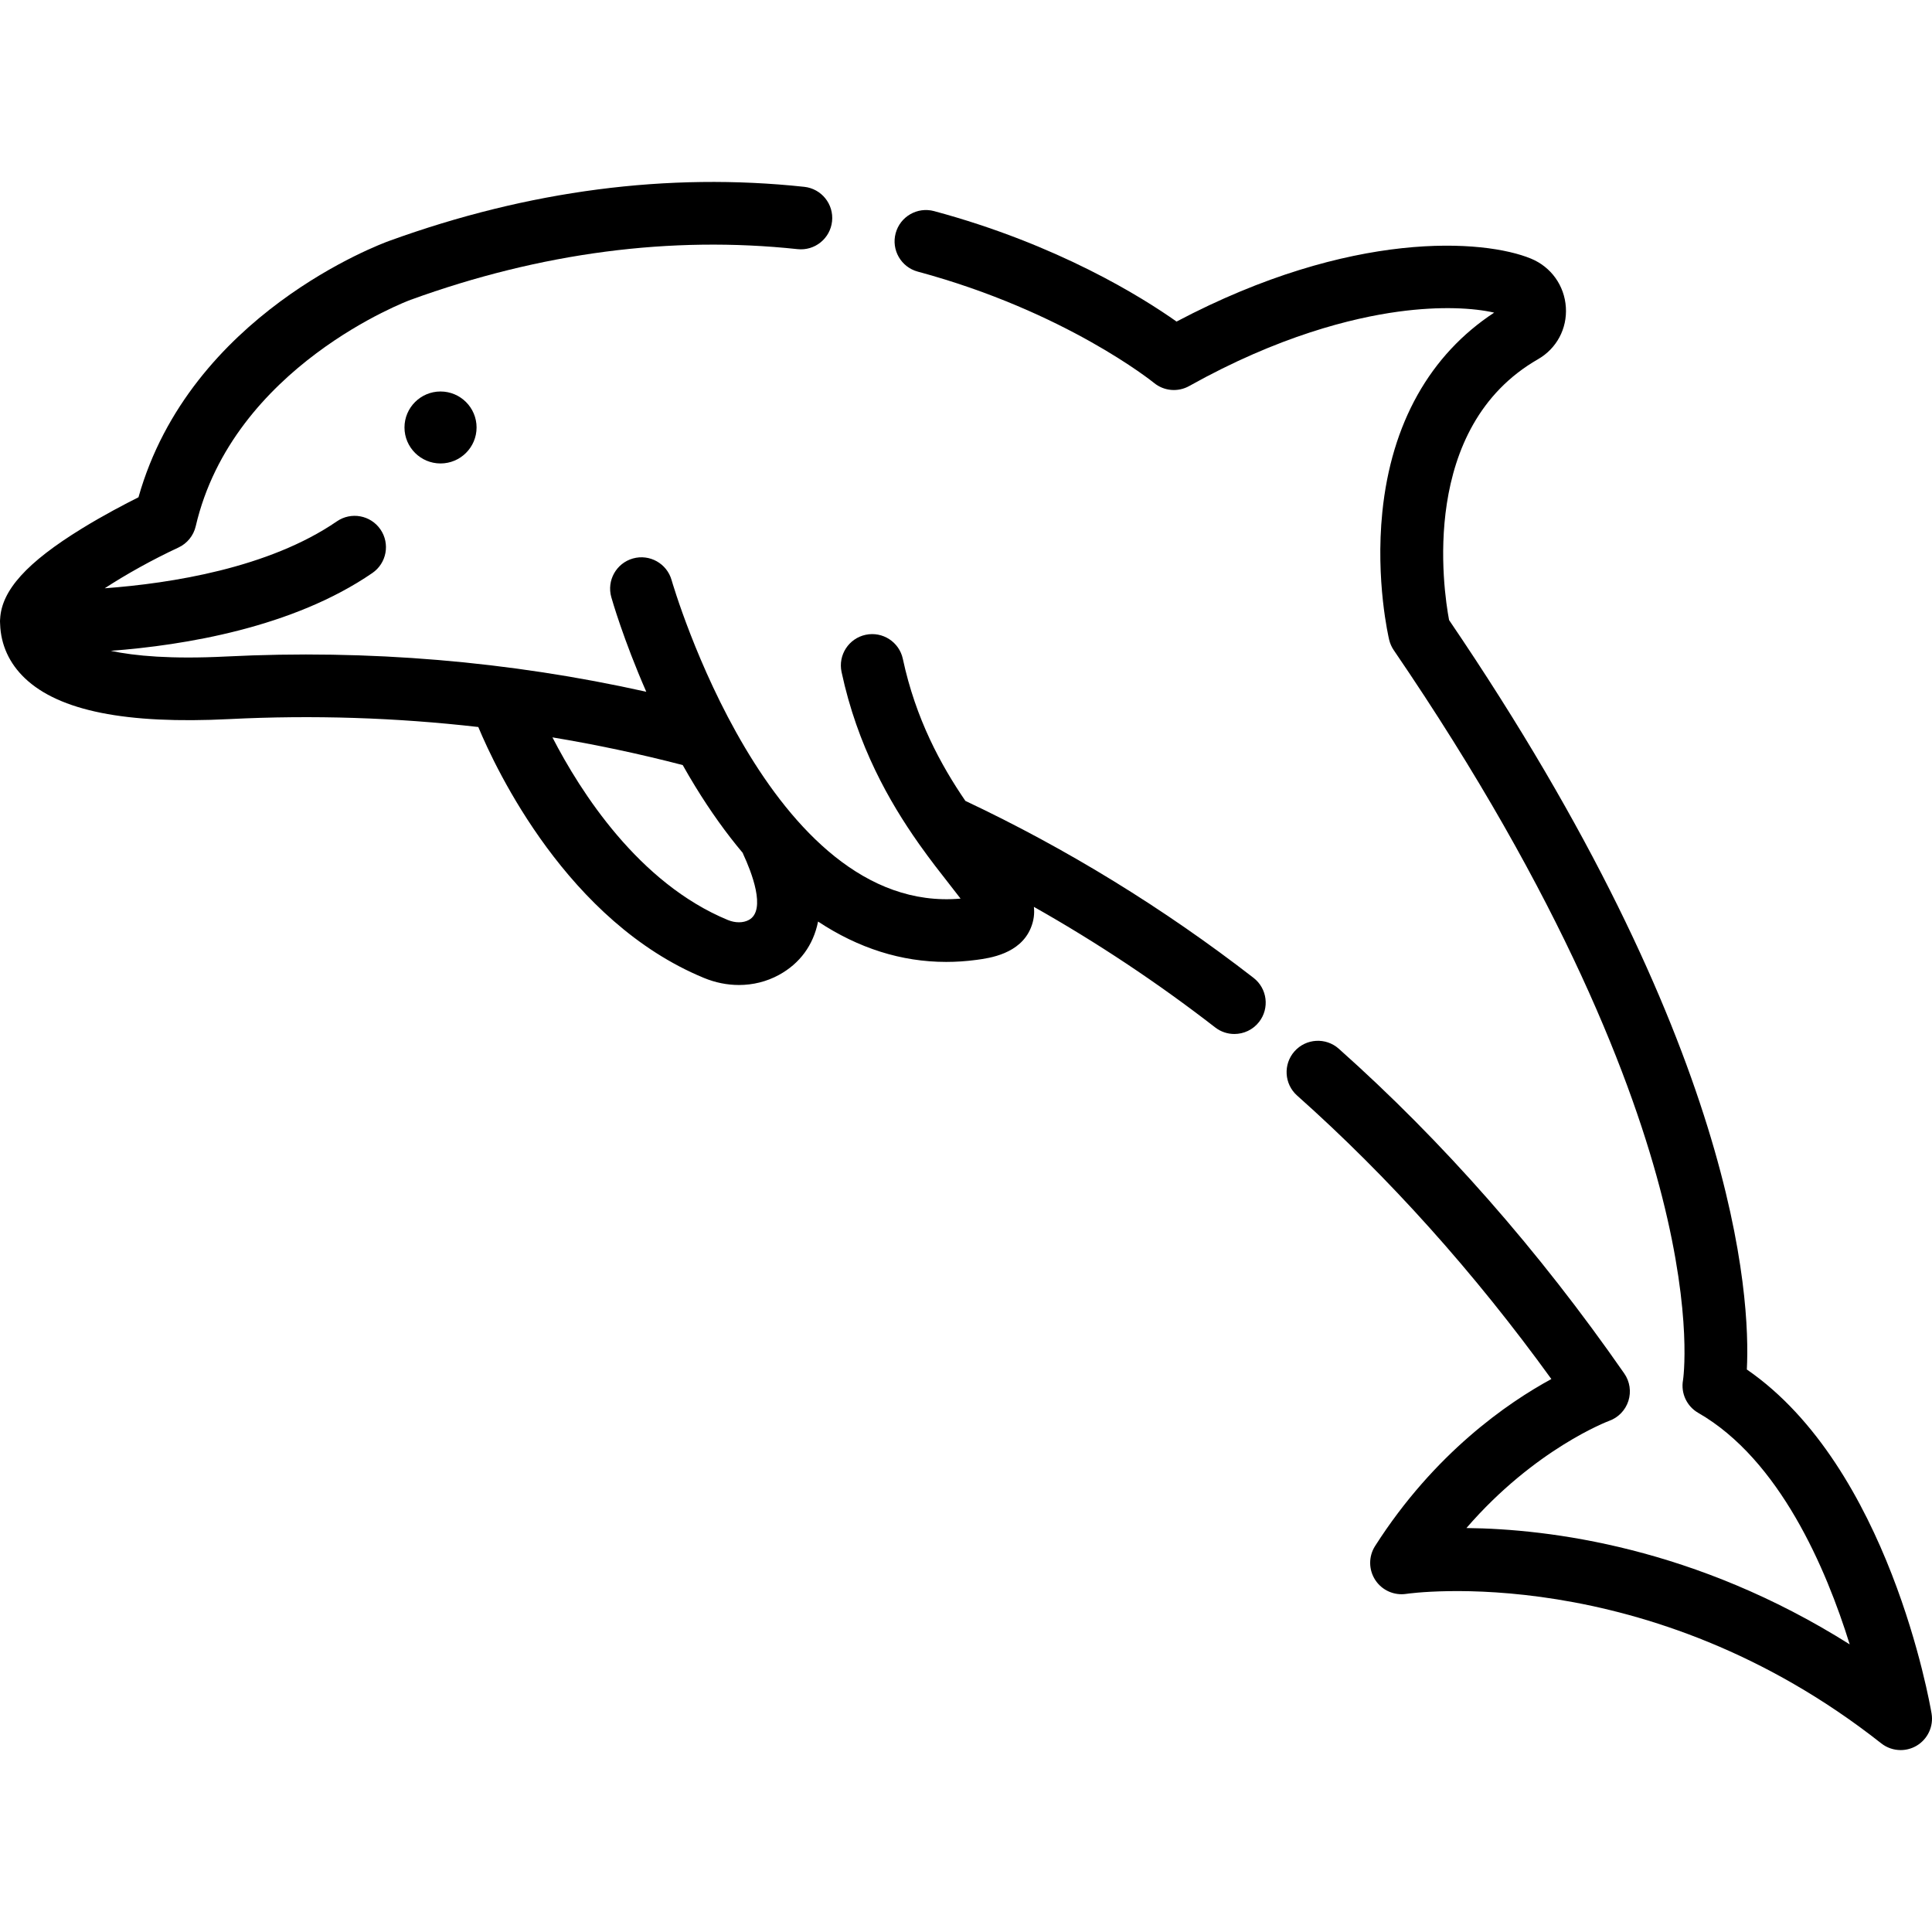
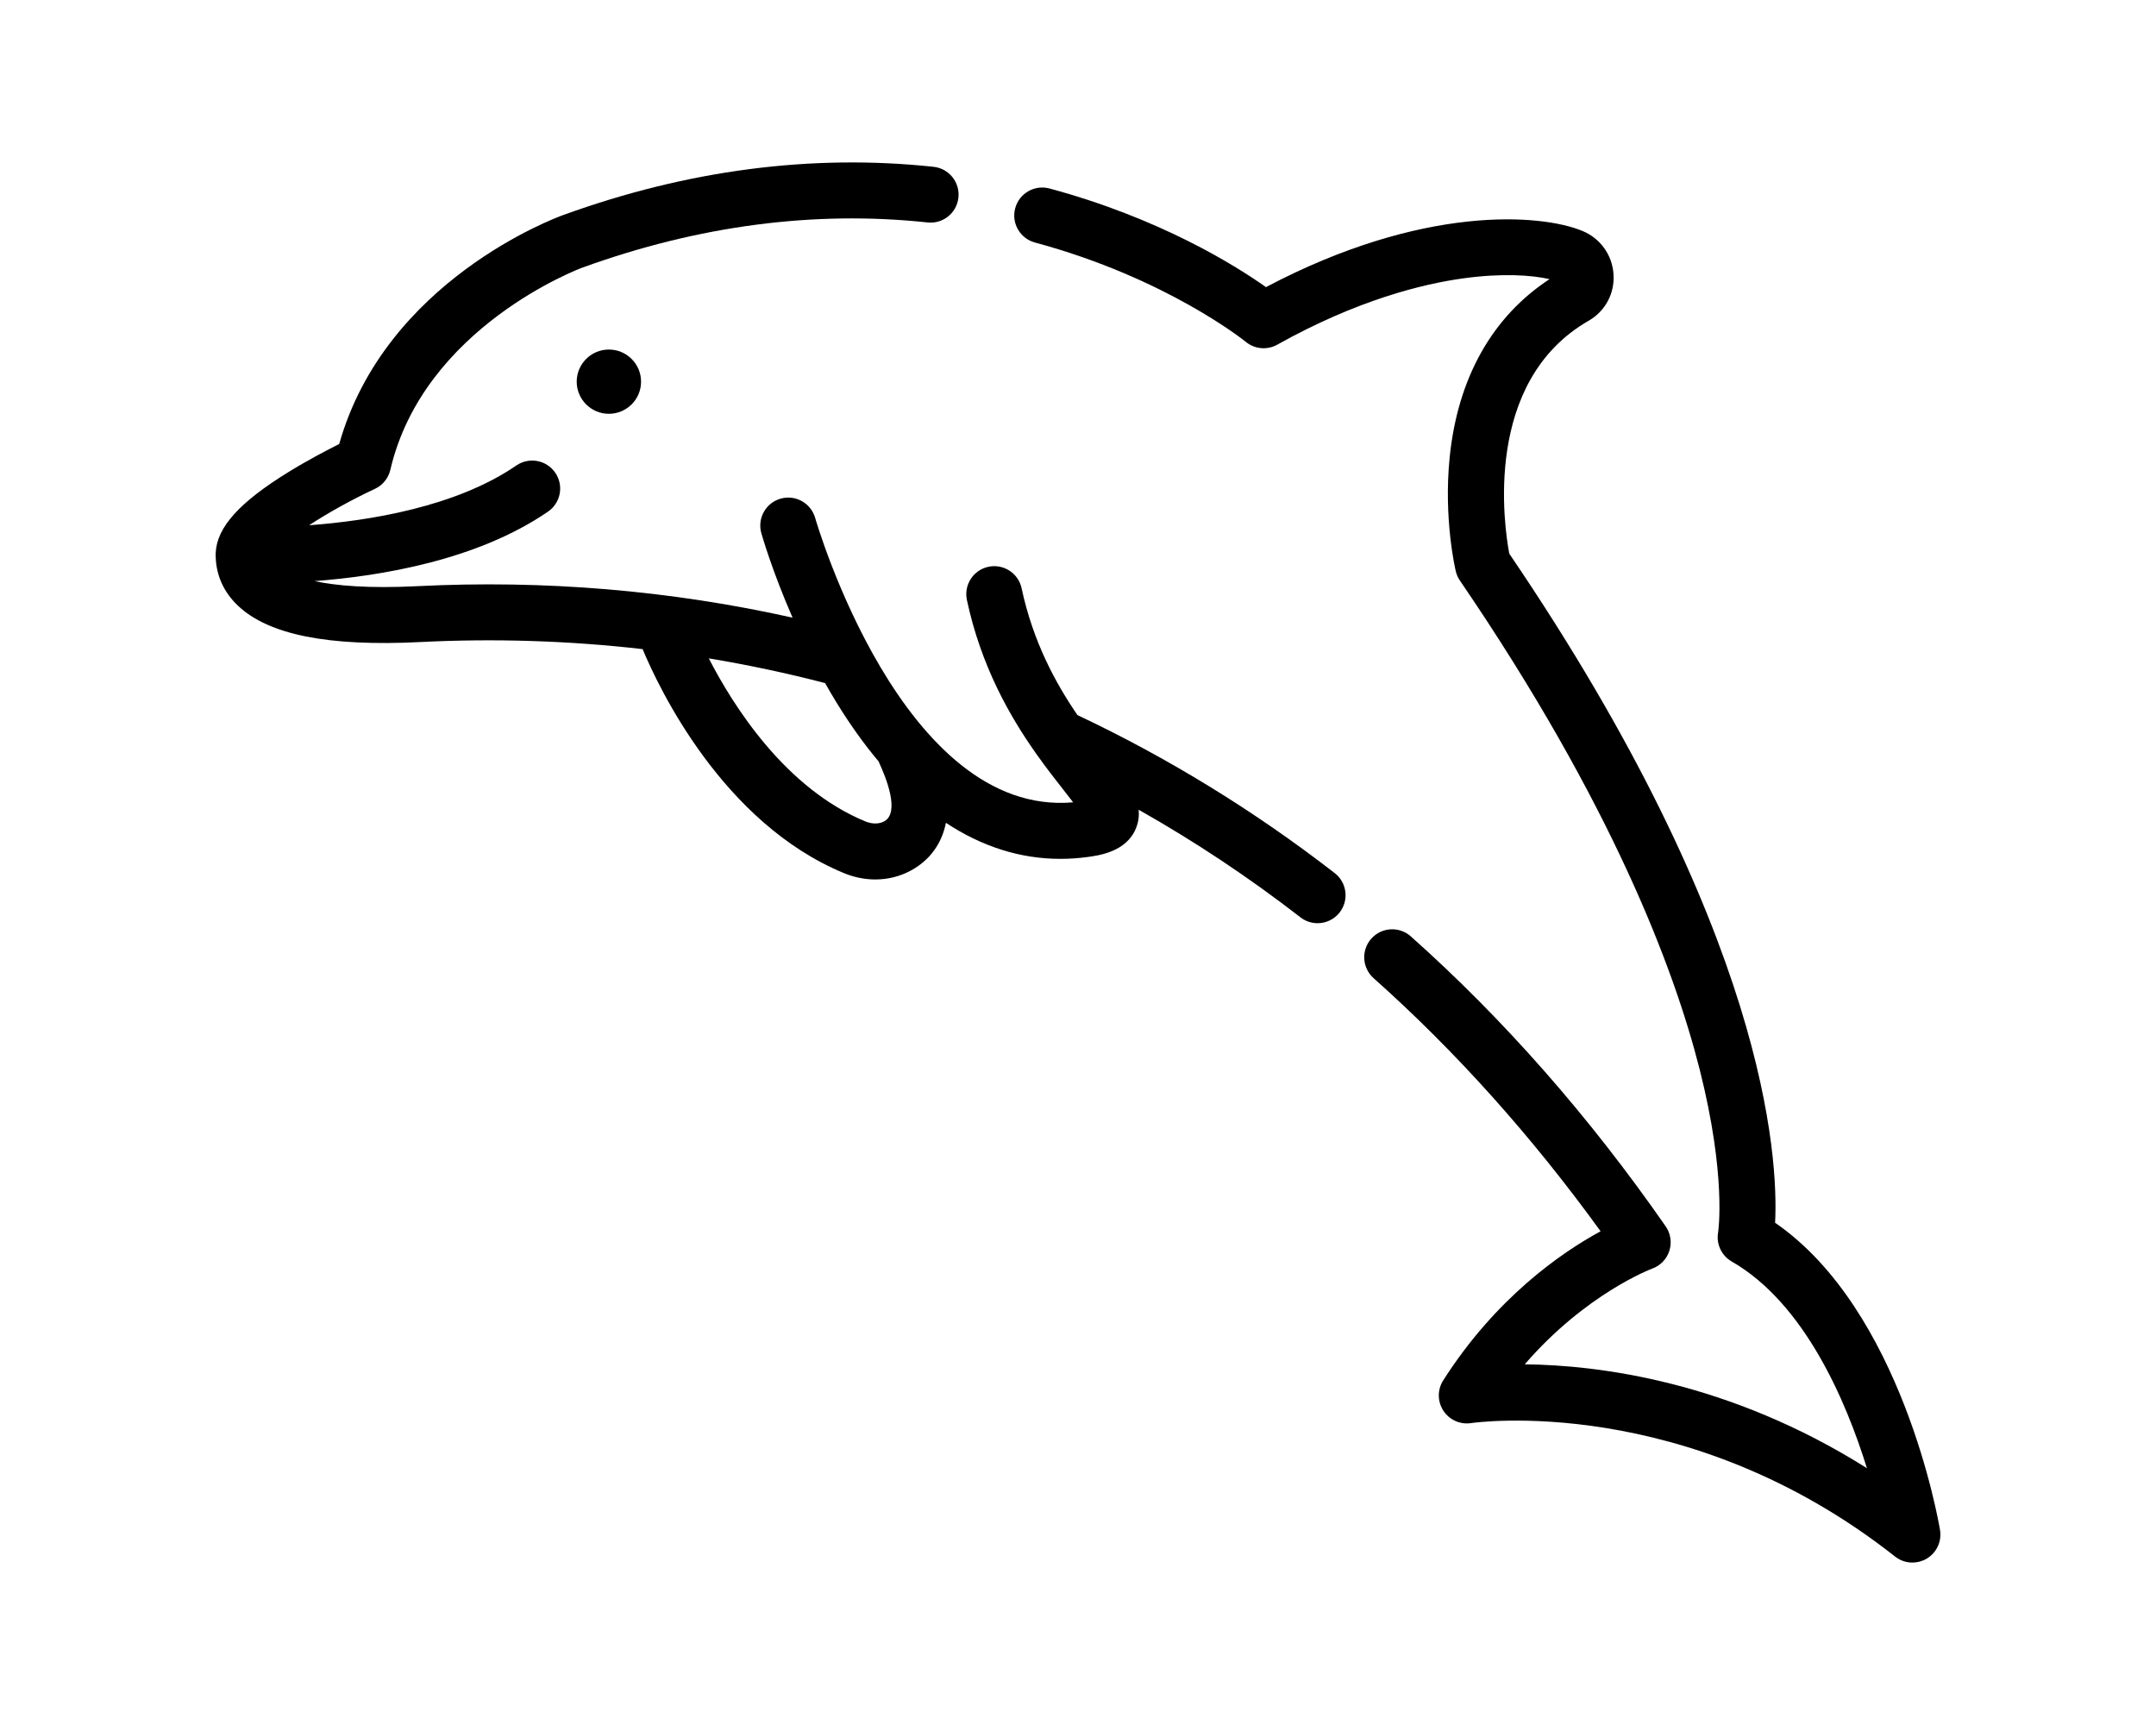
- <svg xmlns="http://www.w3.org/2000/svg" version="1.1" id="Layer_1" x="0px" y="0px" viewBox="0 0 512 512" style="enable-background:new 0 0 512 512;" xml:space="preserve">
+ <svg xmlns="http://www.w3.org/2000/svg" width="100" height="80" version="1.1" id="Layer_1" x="0px" y="0px" viewBox="0 0 512 512" style="enable-background:new 0 0 512 512;" xml:space="preserve">
  <g>
    <g>
      <path d="M511.886,454.108c-0.462-2.751-11.341-65.281-48.955-91.179c0.987-19.289-2.507-86.168-78.91-198.602    c-1.552-8.263-7.87-51.099,23.574-69.134c4.917-2.82,7.744-8.096,7.375-13.766c-0.373-5.753-3.917-10.693-9.247-12.891    c-12.362-5.098-47.451-7.841-93.923,16.683c-9.113-6.443-31.441-20.435-64.262-29.274c-4.423-1.188-8.985,1.431-10.178,5.86    c-1.193,4.428,1.431,8.985,5.86,10.178c39.143,10.542,62.369,29.302,62.587,29.48c2.641,2.179,6.347,2.512,9.335,0.843    c23.763-13.284,43.232-18.05,55.382-19.711c11.339-1.547,20.112-0.964,25.446,0.255c-17.029,11.173-27.25,29.363-29.64,52.864    c-1.848,18.183,1.663,33.207,1.814,33.839c0.235,0.985,0.648,1.919,1.219,2.756c45.202,66.22,63.633,115.375,71.136,144.951    c8.091,31.892,5.534,48.404,5.516,48.513c-0.615,3.448,1.002,6.911,4.039,8.655c21.583,12.399,33.906,41.292,40.135,61.347    c-40.908-25.79-79.621-30.599-101.572-30.83c18.179-21.024,37.602-28.32,37.81-28.396c2.434-0.869,4.324-2.825,5.112-5.286    c0.788-2.461,0.385-5.15-1.09-7.272c-22.653-32.586-48.109-61.543-75.66-86.068c-3.427-3.048-8.675-2.745-11.725,0.682    c-3.049,3.426-2.745,8.674,0.681,11.725c24.301,21.63,46.936,46.872,67.381,75.128c-11.479,6.24-30.972,19.588-46.718,44.26    c-1.755,2.75-1.728,6.273,0.055,9.005c1.784,2.734,5.009,4.163,8.236,3.667c0.634-0.097,63.878-9.23,125.853,39.618    c1.499,1.18,3.316,1.782,5.142,1.782c1.457,0,2.92-0.383,4.231-1.159C510.881,460.877,512.453,457.493,511.886,454.108z" />
    </g>
  </g>
  <g>
    <g>
      <path d="M332.209,259.148c-23.85-18.485-49.536-34.25-76.371-46.901c-6.482-9.465-13.173-21.725-16.576-37.635    c-0.959-4.484-5.369-7.341-9.857-6.384c-4.484,0.959-7.343,5.372-6.384,9.857c4.199,19.638,12.728,34.49,20.35,45.317    c0.104,0.156,0.209,0.311,0.324,0.461c2.86,4.034,5.586,7.516,7.887,10.444c0.964,1.226,2.021,2.571,2.977,3.833    c-50.706,4.468-76.243-83.233-76.576-84.4c-1.246-4.413-5.835-6.98-10.246-5.739c-4.415,1.246-6.983,5.834-5.738,10.248    c0.19,0.673,3.202,11.202,9.27,25.074c-36.312-8.096-73.688-11.237-111.348-9.342c-14.534,0.731-24.181-0.138-30.57-1.504    c19.491-1.468,48.305-6.176,69.331-20.625c3.78-2.598,4.739-7.767,2.141-11.547c-2.596-3.781-7.766-4.74-11.547-2.143    c-17.994,12.364-43.962,16.442-61.524,17.739c5.569-3.635,12.559-7.554,19.527-10.794c2.317-1.076,4.01-3.16,4.59-5.648    c9.884-42.445,56.443-59.821,56.922-59.996c34.497-12.519,69.009-17.035,102.57-13.438c4.561,0.493,8.654-2.81,9.143-7.371    c0.489-4.56-2.81-8.653-7.371-9.143c-36.101-3.875-73.112,0.95-109.984,14.33c-2.202,0.792-52.786,19.482-66.452,67.943    c-3.542,1.771-9.245,4.748-15.005,8.289C7.104,149.042,0.394,156.477,0.033,164.07c-0.008,0.094-0.022,0.187-0.027,0.282    c-0.002,0.064,0.002,0.127,0.001,0.192C0.009,164.603,0,164.661,0,164.719c0,0.081,0.011,0.158,0.012,0.238    c0.004,0.146,0.01,0.29,0.022,0.434c0.173,5.455,2.418,10.409,6.564,14.35c9.109,8.662,26.825,12.203,54.16,10.826    c22.161-1.116,44.217-0.399,65.996,2.099c4.709,11.291,23.674,51.592,59.802,66.497c3.029,1.251,6.18,1.872,9.275,1.872    c3.703,0,7.328-0.89,10.573-2.657c5.561-3.027,9.152-7.922,10.391-14.158c10.706,7.081,22.101,10.698,33.966,10.698    c2.649,0,5.32-0.179,8.013-0.54c3.47-0.466,11.597-1.556,14.425-8.52c0.77-1.897,0.991-3.718,0.795-5.528    c16.663,9.409,32.743,20.092,48.04,31.947c1.514,1.174,3.304,1.741,5.081,1.741c2.479,0,4.934-1.106,6.57-3.217    C336.495,267.174,335.834,261.958,332.209,259.148z M198.463,243.792c-1.517,0.826-3.599,0.834-5.572,0.019    c-23.615-9.743-39.048-33.949-46.491-48.4c11.613,1.927,23.129,4.376,34.525,7.336c1.066,1.89,2.172,3.786,3.333,5.679    c4.007,6.542,8.205,12.407,12.569,17.594c0.06,0.149,0.113,0.301,0.182,0.45C199.029,230.815,203.215,241.206,198.463,243.792z" />
    </g>
  </g>
  <g>
    <g>
      <path d="M116.745,103.748c-5.267,0-9.552,4.278-9.552,9.537s4.285,9.536,9.552,9.536c5.267,0,9.552-4.277,9.552-9.536    S122.012,103.748,116.745,103.748z" />
    </g>
  </g>
  <g>
</g>
  <g>
</g>
  <g>
</g>
  <g>
</g>
  <g>
</g>
  <g>
</g>
  <g>
</g>
  <g>
</g>
  <g>
</g>
  <g>
</g>
  <g>
</g>
  <g>
</g>
  <g>
</g>
  <g>
</g>
  <g>
</g>
</svg>
